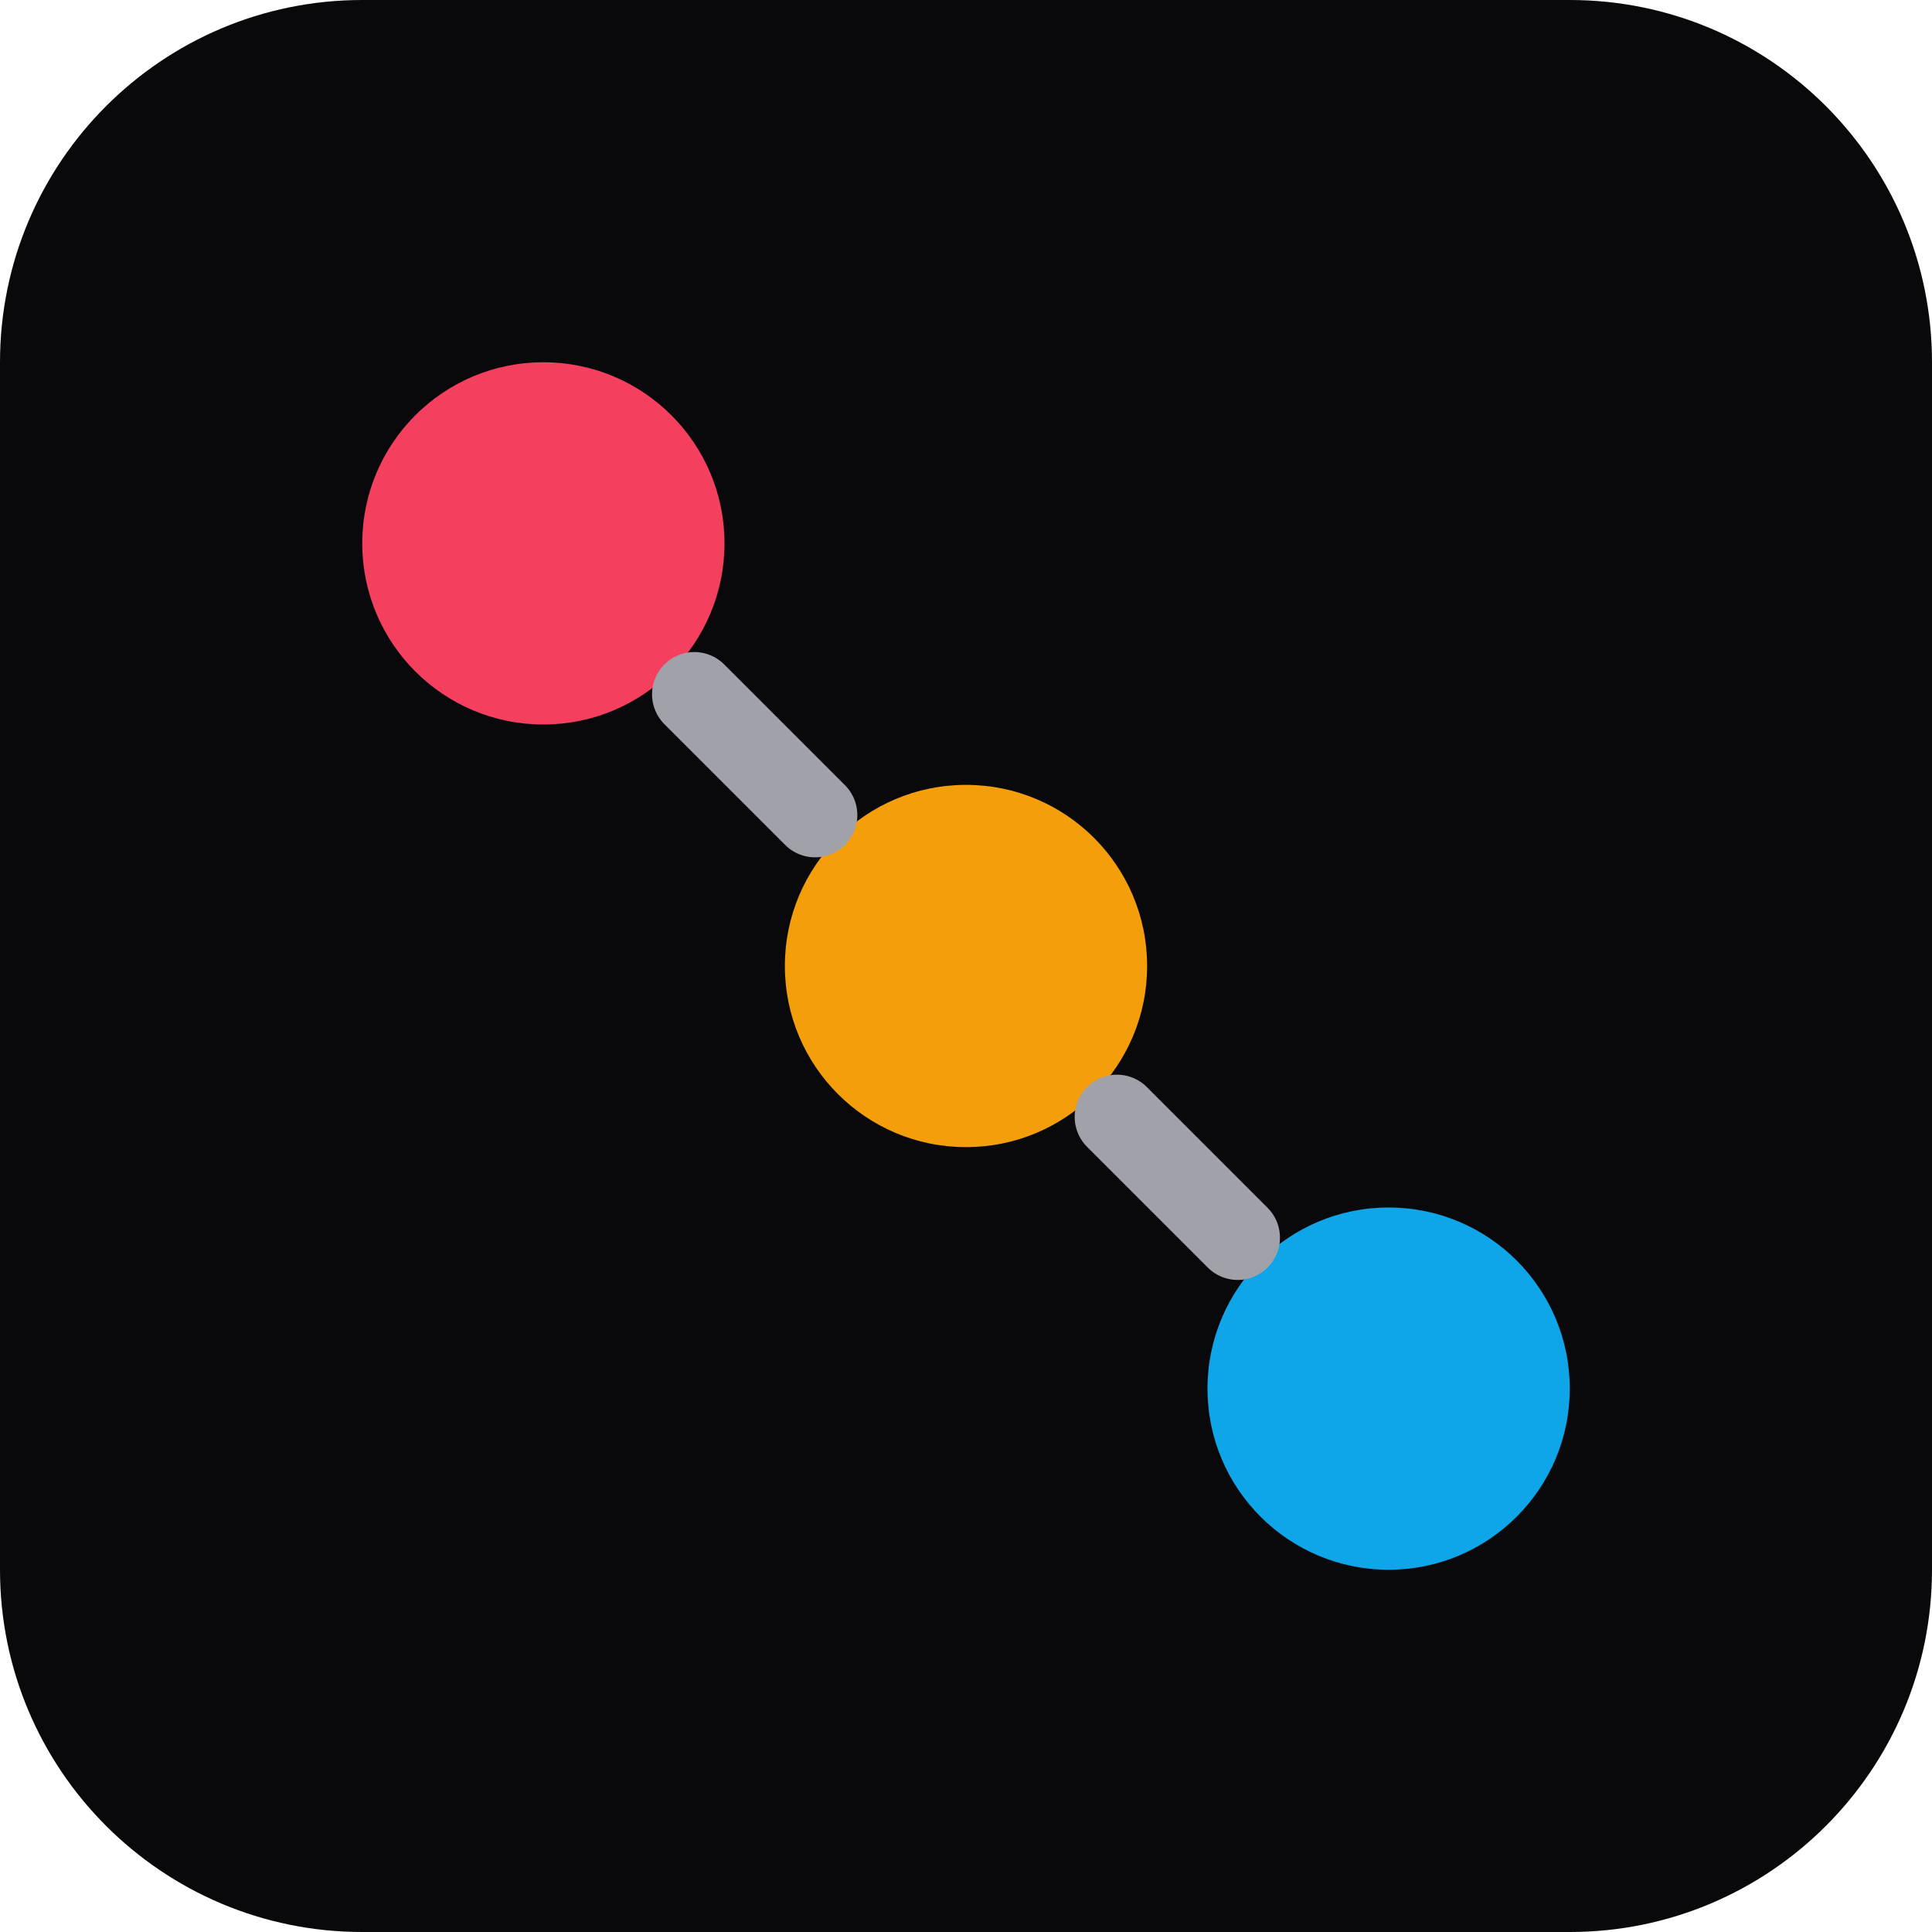
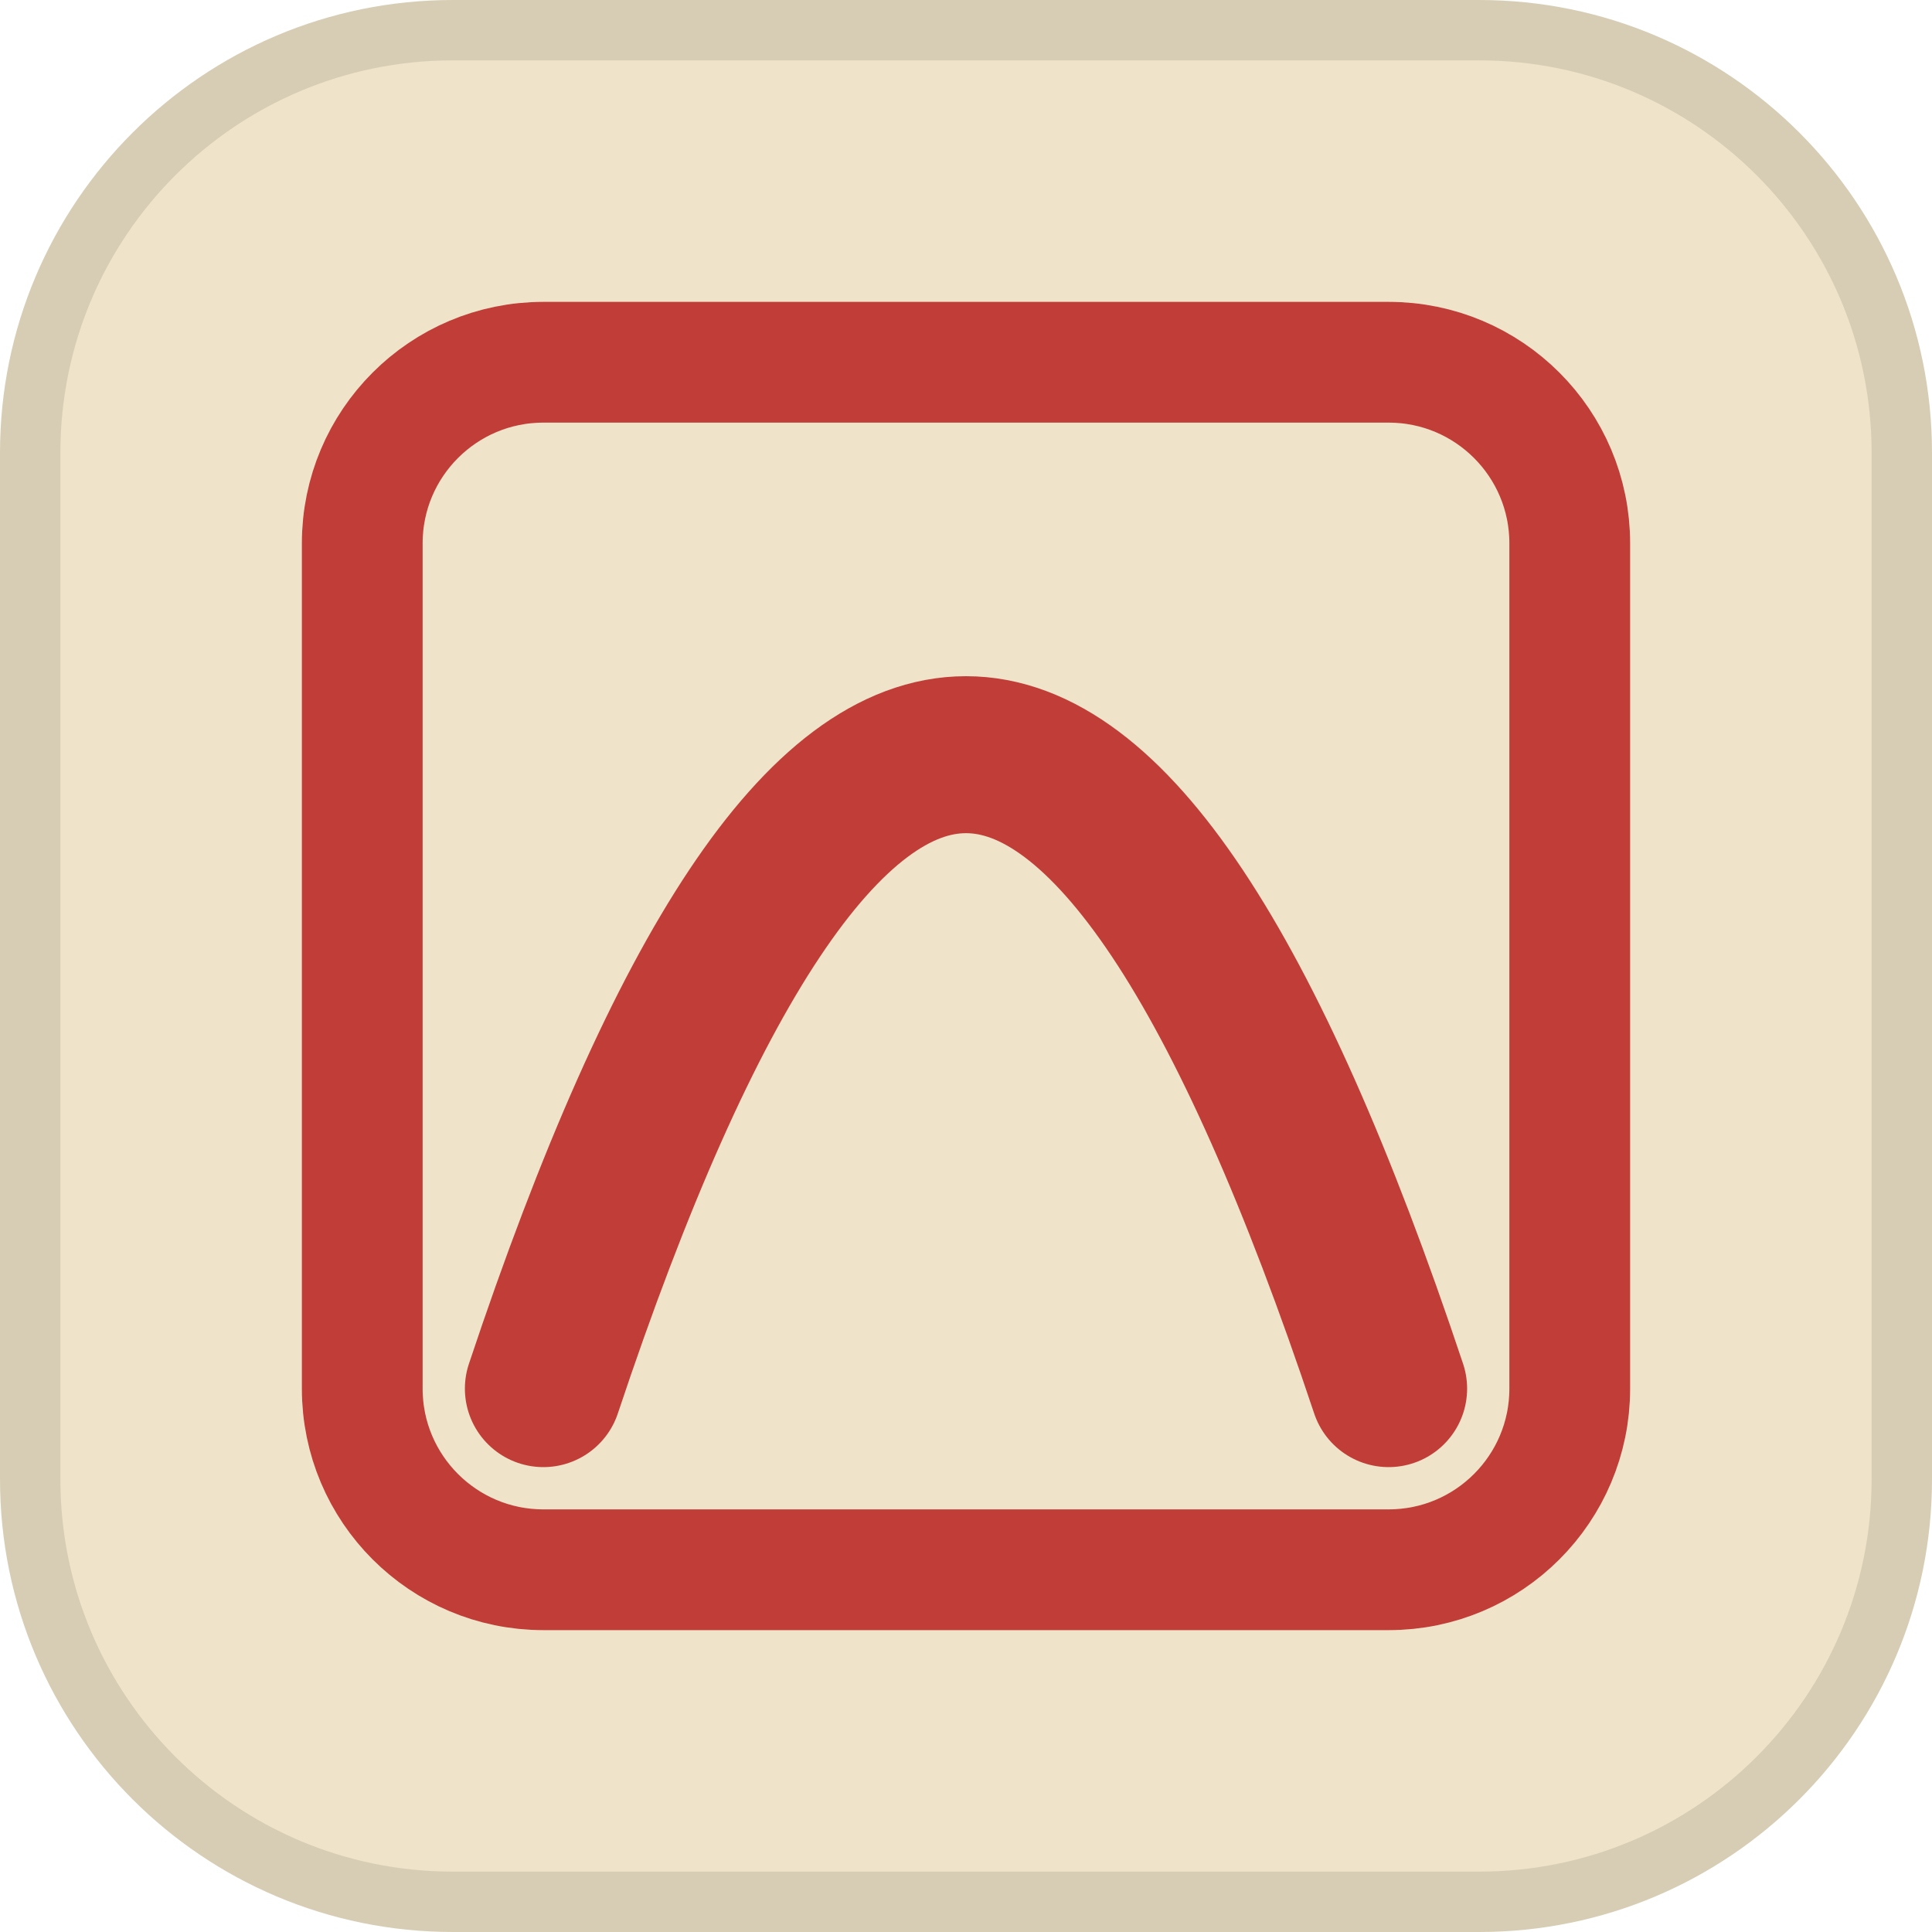
<svg xmlns="http://www.w3.org/2000/svg" viewBox="0 0 32 32" fill="none">
-   <rect width="32" height="32" rx="6" fill="#09090b" />
-   <circle cx="9" cy="9" r="3" fill="#f43f5e" />
-   <circle cx="16" cy="16" r="3" fill="#f59e0b" />
-   <circle cx="23" cy="23" r="3" fill="#0ea5e9" />
-   <path d="M11.5 11.5L13.5 13.5M18.5 18.5L20.5 20.5" stroke="#a1a1aa" stroke-width="1.4" stroke-linecap="round" />
+   <rect x="0.5" y="0.5" width="31" height="31" rx="7" fill="#EFE3C9" stroke="#D7CDB5" />
+   <rect x="6" y="6" width="20" height="20" rx="3" fill="none" stroke="#C13D38" stroke-width="2" />
+   <path d="M9 23 Q 16 2 23 23" fill="none" stroke="#C13D38" stroke-width="2.6" stroke-linecap="round" />
</svg>
